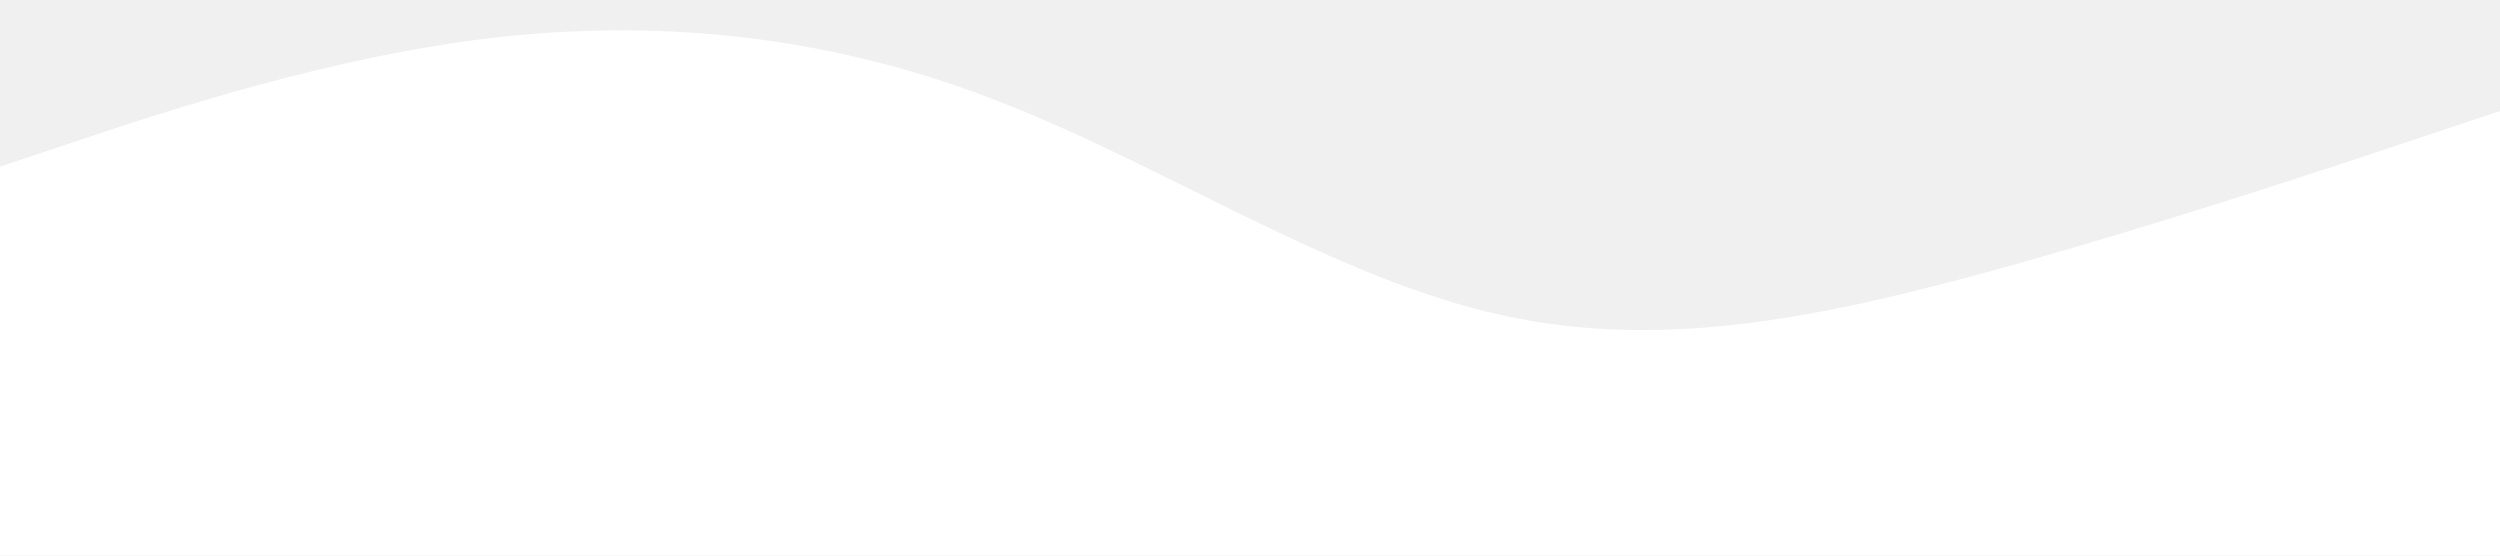
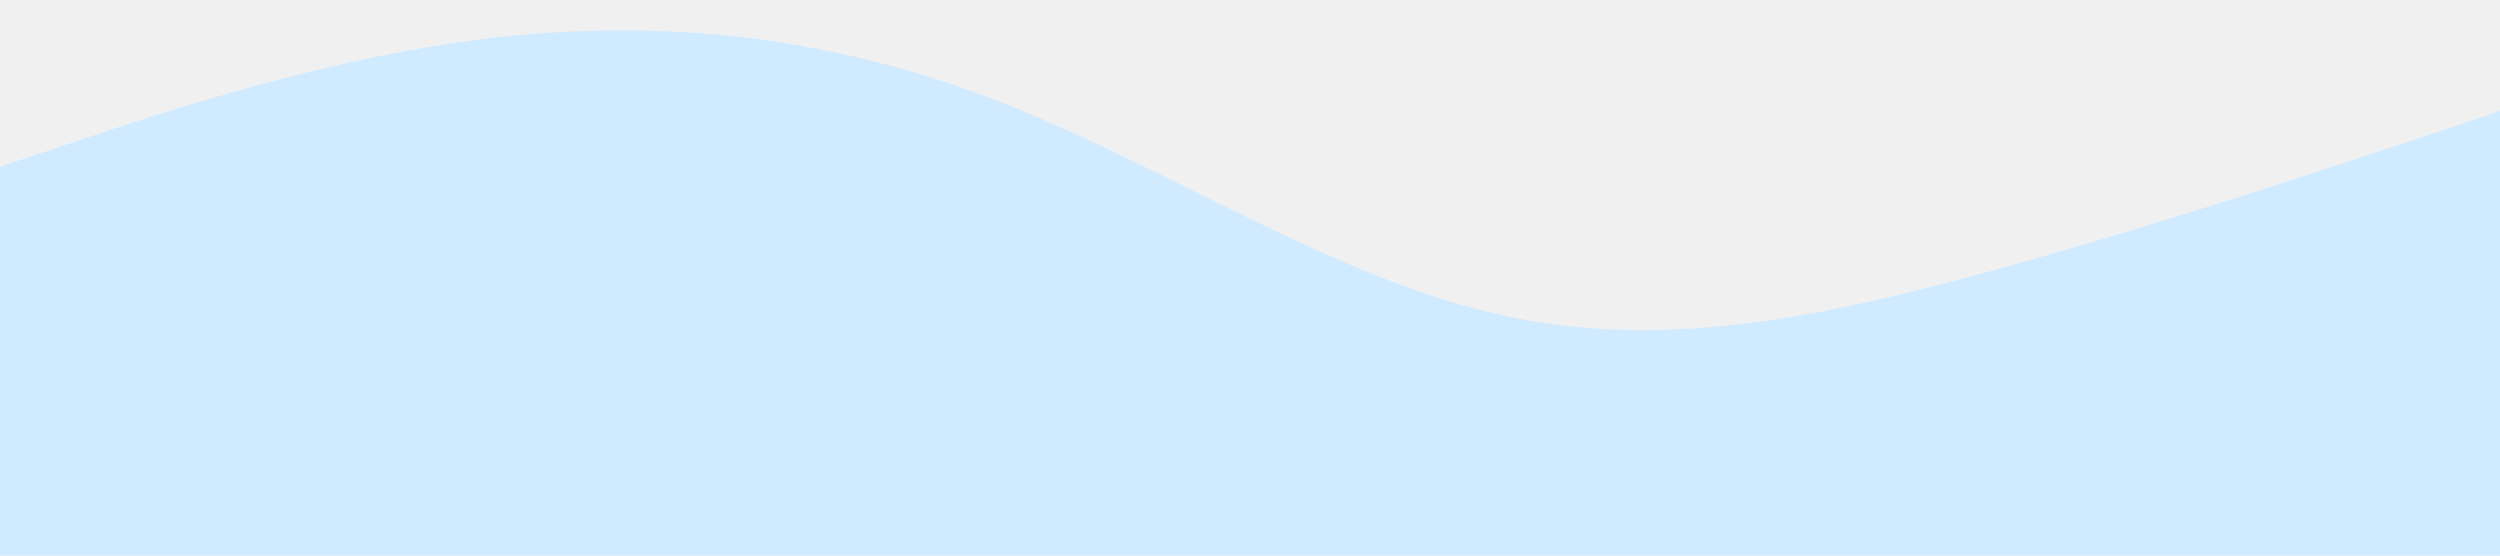
<svg xmlns="http://www.w3.org/2000/svg" viewBox="0 0 1440 320">
-   <path fill="#fff" fill-opacity="1" d="M0,96L48,80C96,64,192,32,288,21.3C384,11,480,21,576,58.7C672,96,768,160,864,181.3C960,203,1056,181,1152,154.7C1248,128,1344,96,1392,80L1440,64L1440,320L1392,320C1344,320,1248,320,1152,320C1056,320,960,320,864,320C768,320,672,320,576,320C480,320,384,320,288,320C192,320,96,320,48,320L0,320Z" />
+   <path fill="#d0ebff" fill-opacity="1" d="M0,96L48,80C96,64,192,32,288,21.3C384,11,480,21,576,58.7C672,96,768,160,864,181.3C960,203,1056,181,1152,154.7C1248,128,1344,96,1392,80L1440,64L1440,320L1392,320C1344,320,1248,320,1152,320C1056,320,960,320,864,320C768,320,672,320,576,320C480,320,384,320,288,320C192,320,96,320,48,320L0,320Z" />
</svg>
